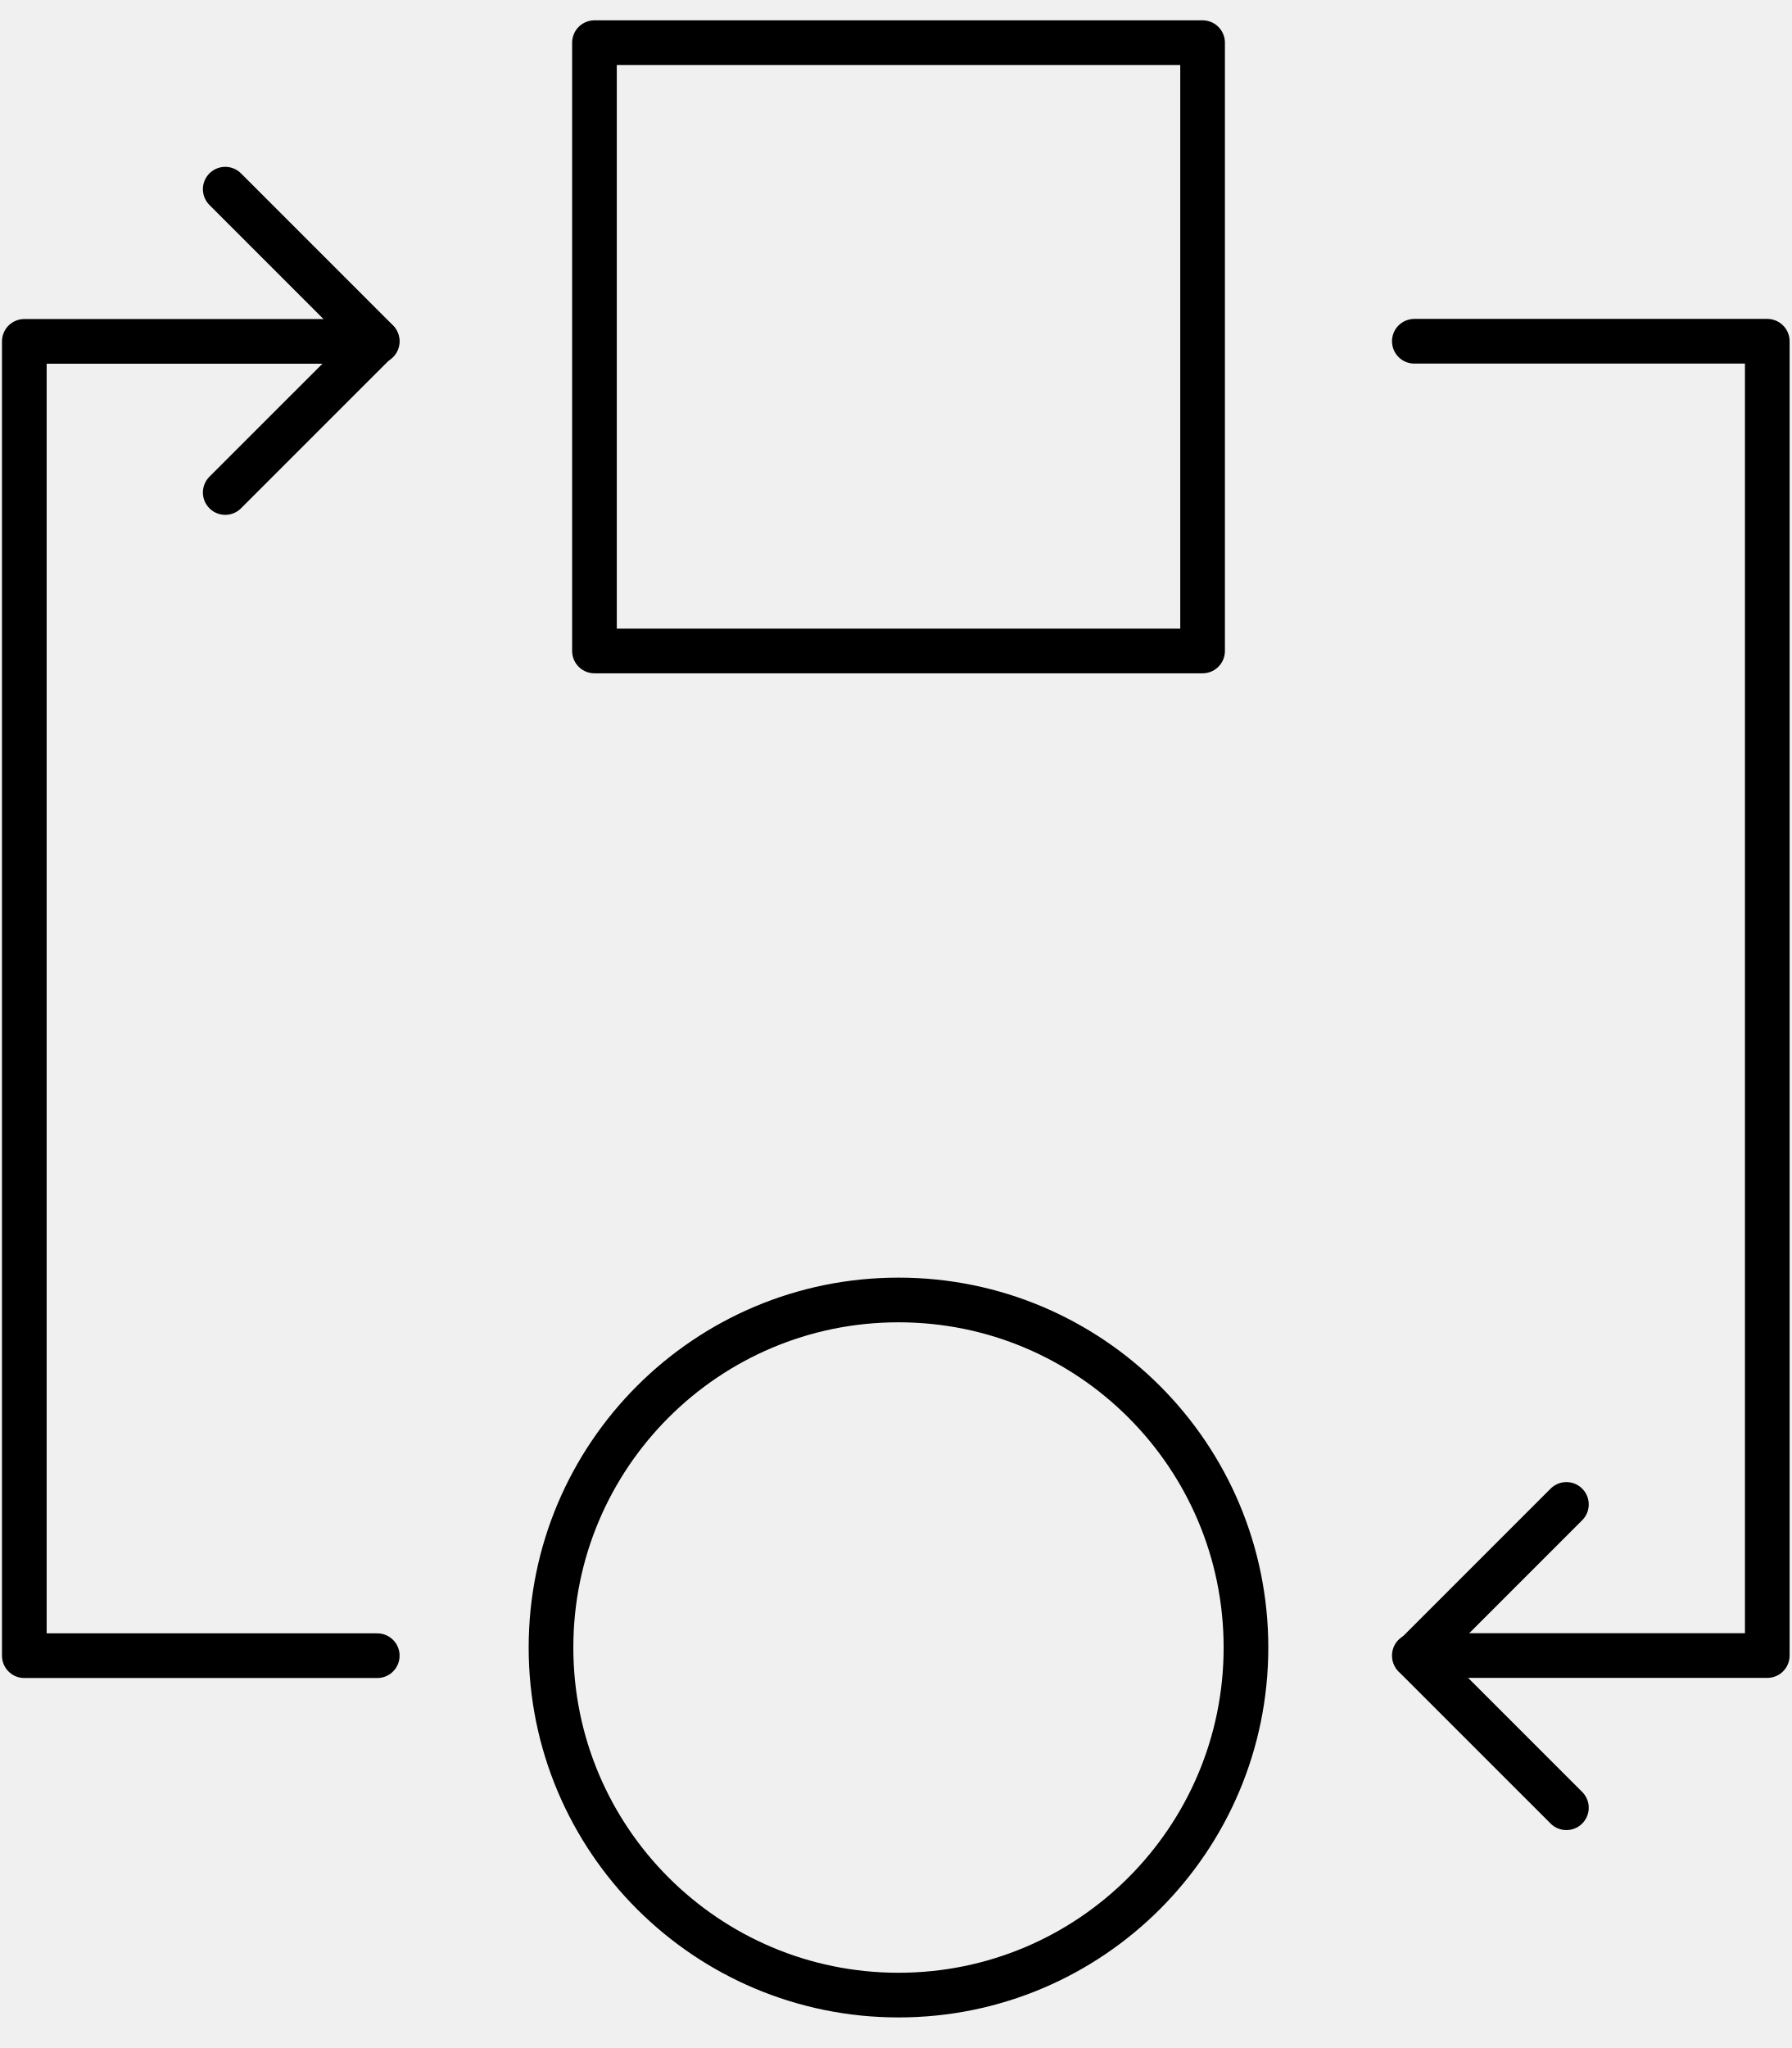
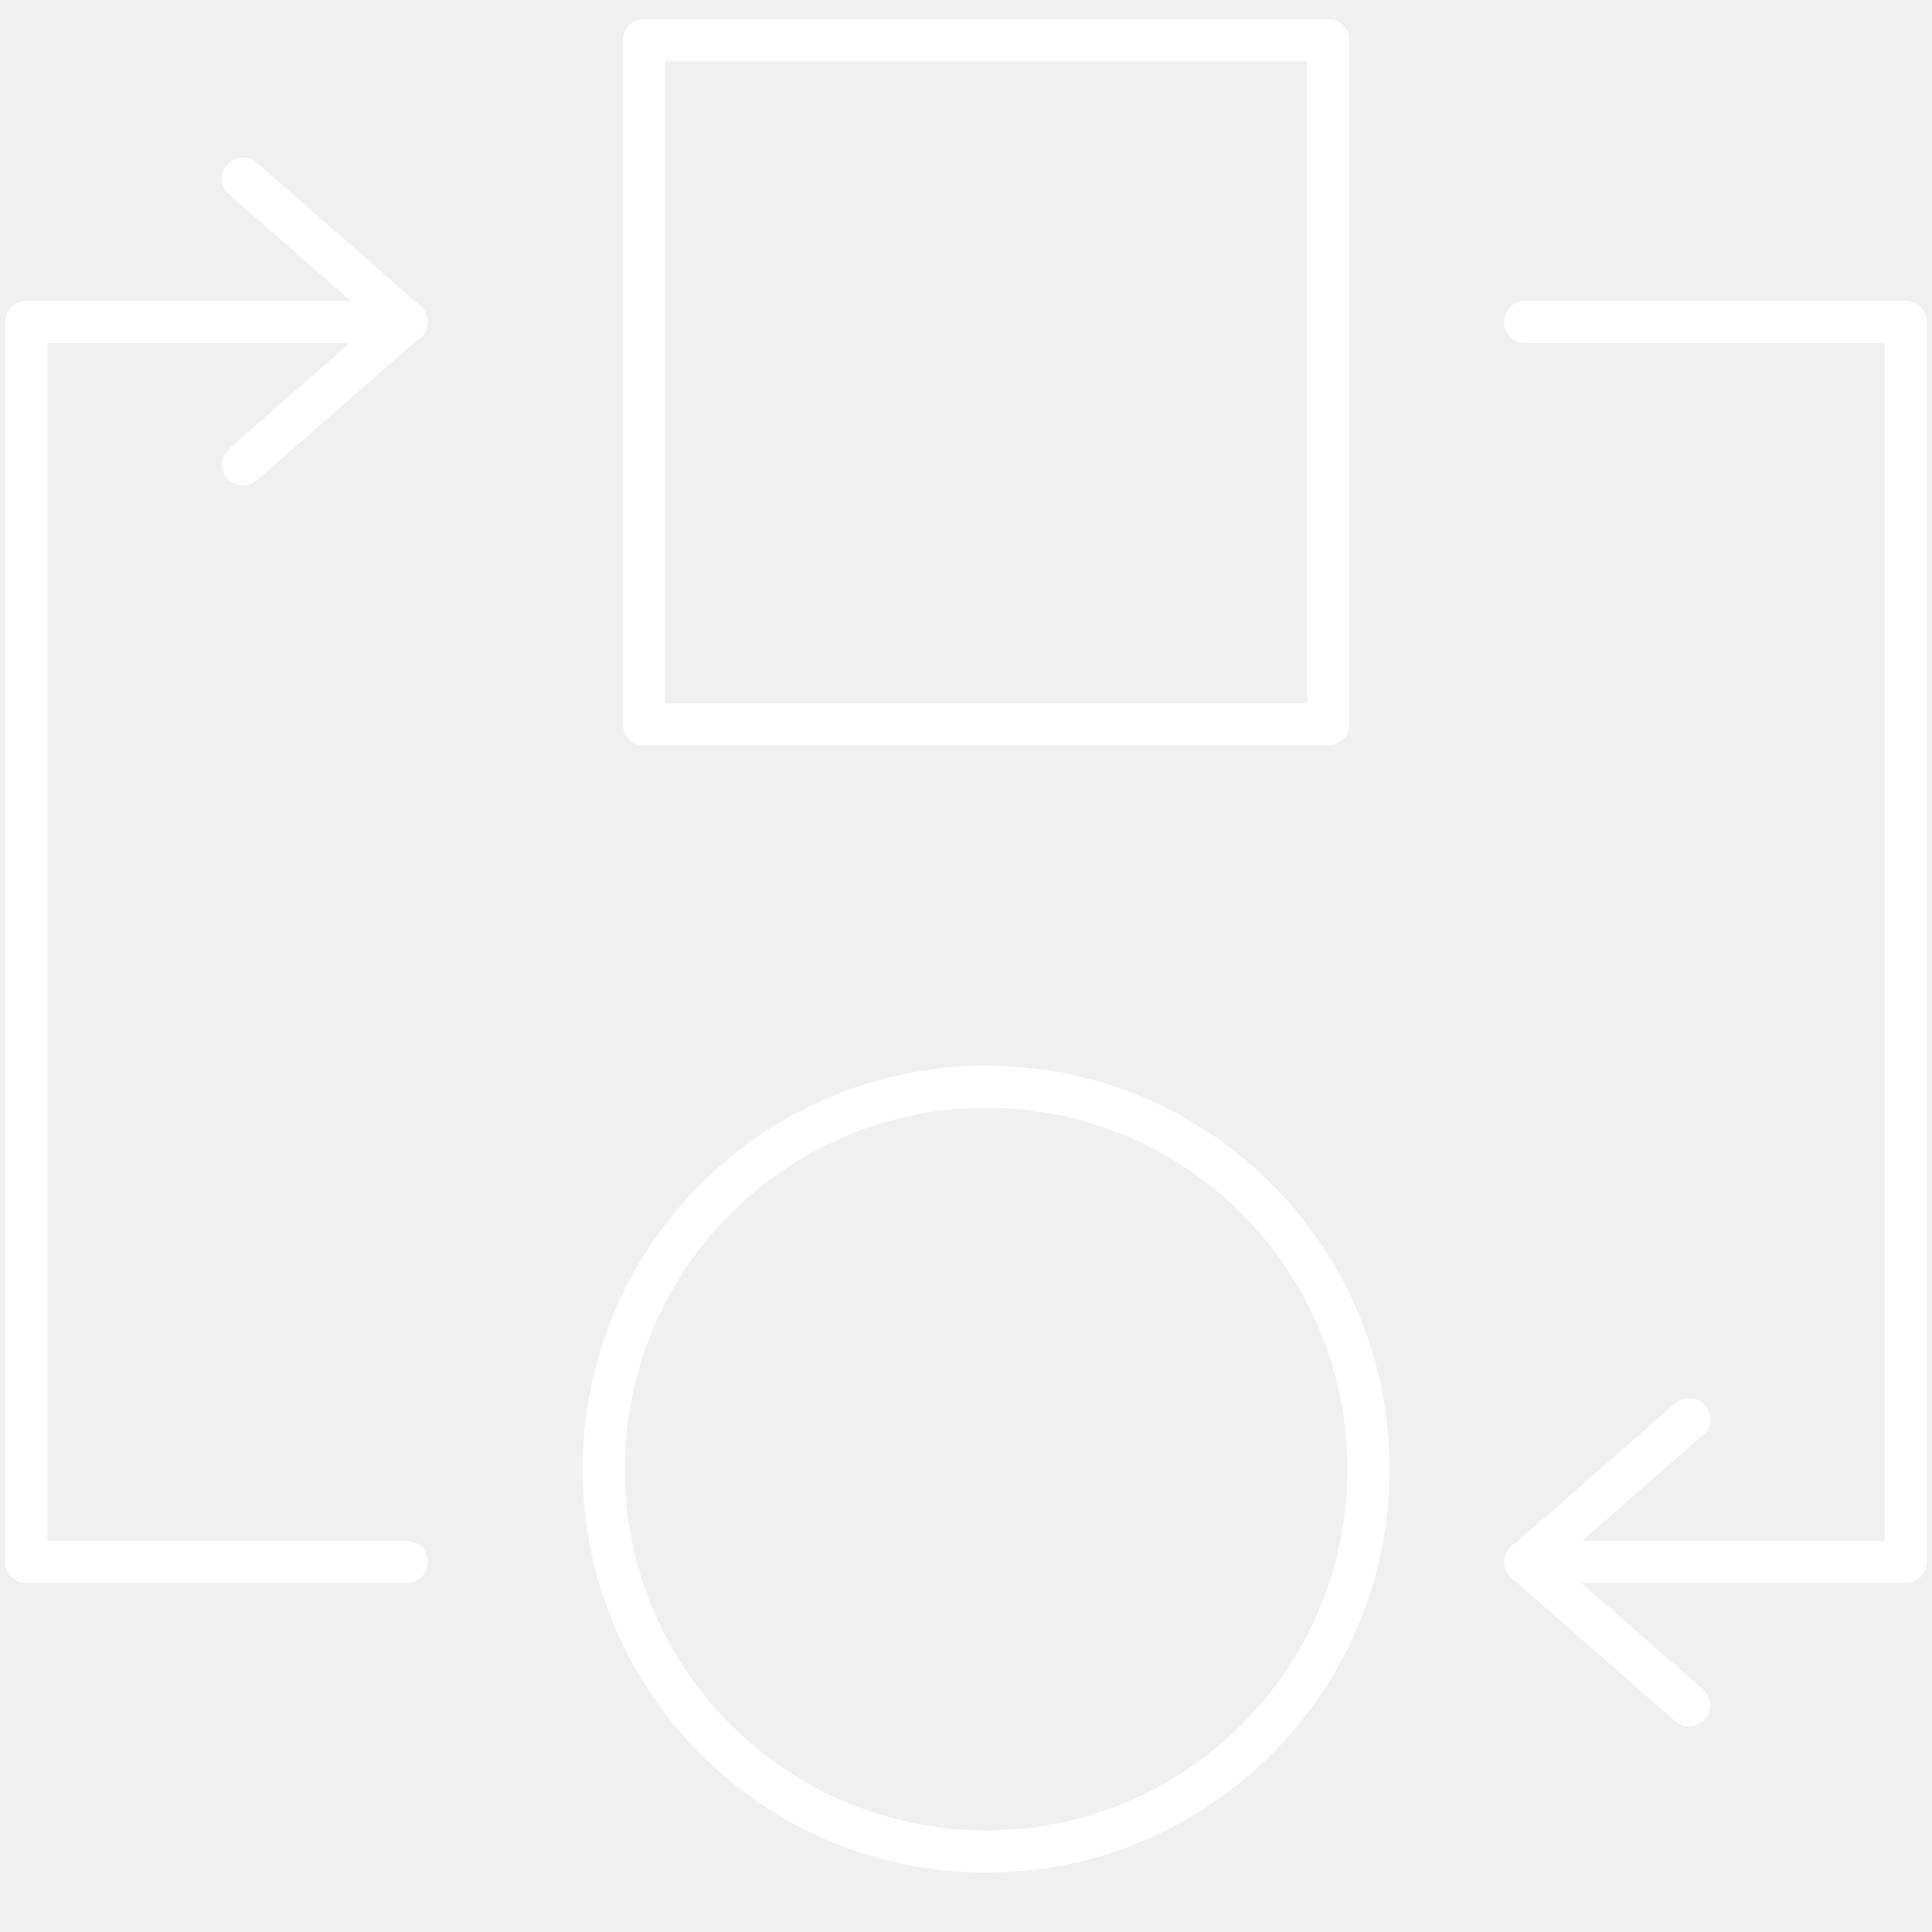
- <svg xmlns="http://www.w3.org/2000/svg" width="42" height="48" viewBox="0 0 42 48" fill="none">
-   <path d="M28.192 15.257H13.936V1H28.192V15.257Z" stroke="black" stroke-width="1.047" stroke-linecap="round" stroke-linejoin="round" />
-   <path d="M8.844 38.805H0.57V8.001H8.844" stroke="black" stroke-width="1.047" stroke-linecap="round" stroke-linejoin="round" />
-   <path d="M5.28 4.434L8.835 7.989L5.28 11.543" stroke="black" stroke-width="1.047" stroke-linecap="round" stroke-linejoin="round" />
-   <path d="M33.156 7.998H41.43V38.802H33.156" stroke="black" stroke-width="1.047" stroke-linecap="round" stroke-linejoin="round" />
-   <path d="M36.721 42.369L33.166 38.815L36.721 35.26" stroke="black" stroke-width="1.047" stroke-linecap="round" stroke-linejoin="round" />
-   <path d="M29.209 38.614C29.209 43.114 25.562 46.76 21.064 46.76C16.564 46.76 12.917 43.114 12.917 38.614C12.917 34.115 16.564 30.468 21.064 30.468C25.562 30.468 29.209 34.115 29.209 38.614Z" stroke="black" stroke-width="1.047" stroke-linecap="round" stroke-linejoin="round" />
+ <svg xmlns="http://www.w3.org/2000/svg" width="48" height="48" viewBox="0 0 48 48" fill="none">
+   <path d="M33 18H16V1H33V18Z" stroke="white" stroke-width="1.047" stroke-linecap="round" stroke-linejoin="round" />
+   <path d="M10.108 38.805H0.651V8.001H10.108" stroke="white" stroke-width="1.047" stroke-linecap="round" stroke-linejoin="round" />
+   <path d="M6.035 4.434L10.097 7.989L6.035 11.543" stroke="white" stroke-width="1.047" stroke-linecap="round" stroke-linejoin="round" />
+   <path d="M37.892 7.998H47.349V38.802H37.892" stroke="white" stroke-width="1.047" stroke-linecap="round" stroke-linejoin="round" />
+   <path d="M41.966 42.369L37.904 38.815L41.966 35.26" stroke="white" stroke-width="1.047" stroke-linecap="round" stroke-linejoin="round" />
+   <path d="M34 36.501C34 41.748 29.747 46 24.5 46C19.253 46 15 41.748 15 36.501C15 31.253 19.253 27 24.5 27C29.747 27 34 31.253 34 36.501Z" stroke="white" stroke-width="1.047" stroke-linecap="round" stroke-linejoin="round" />
</svg>
